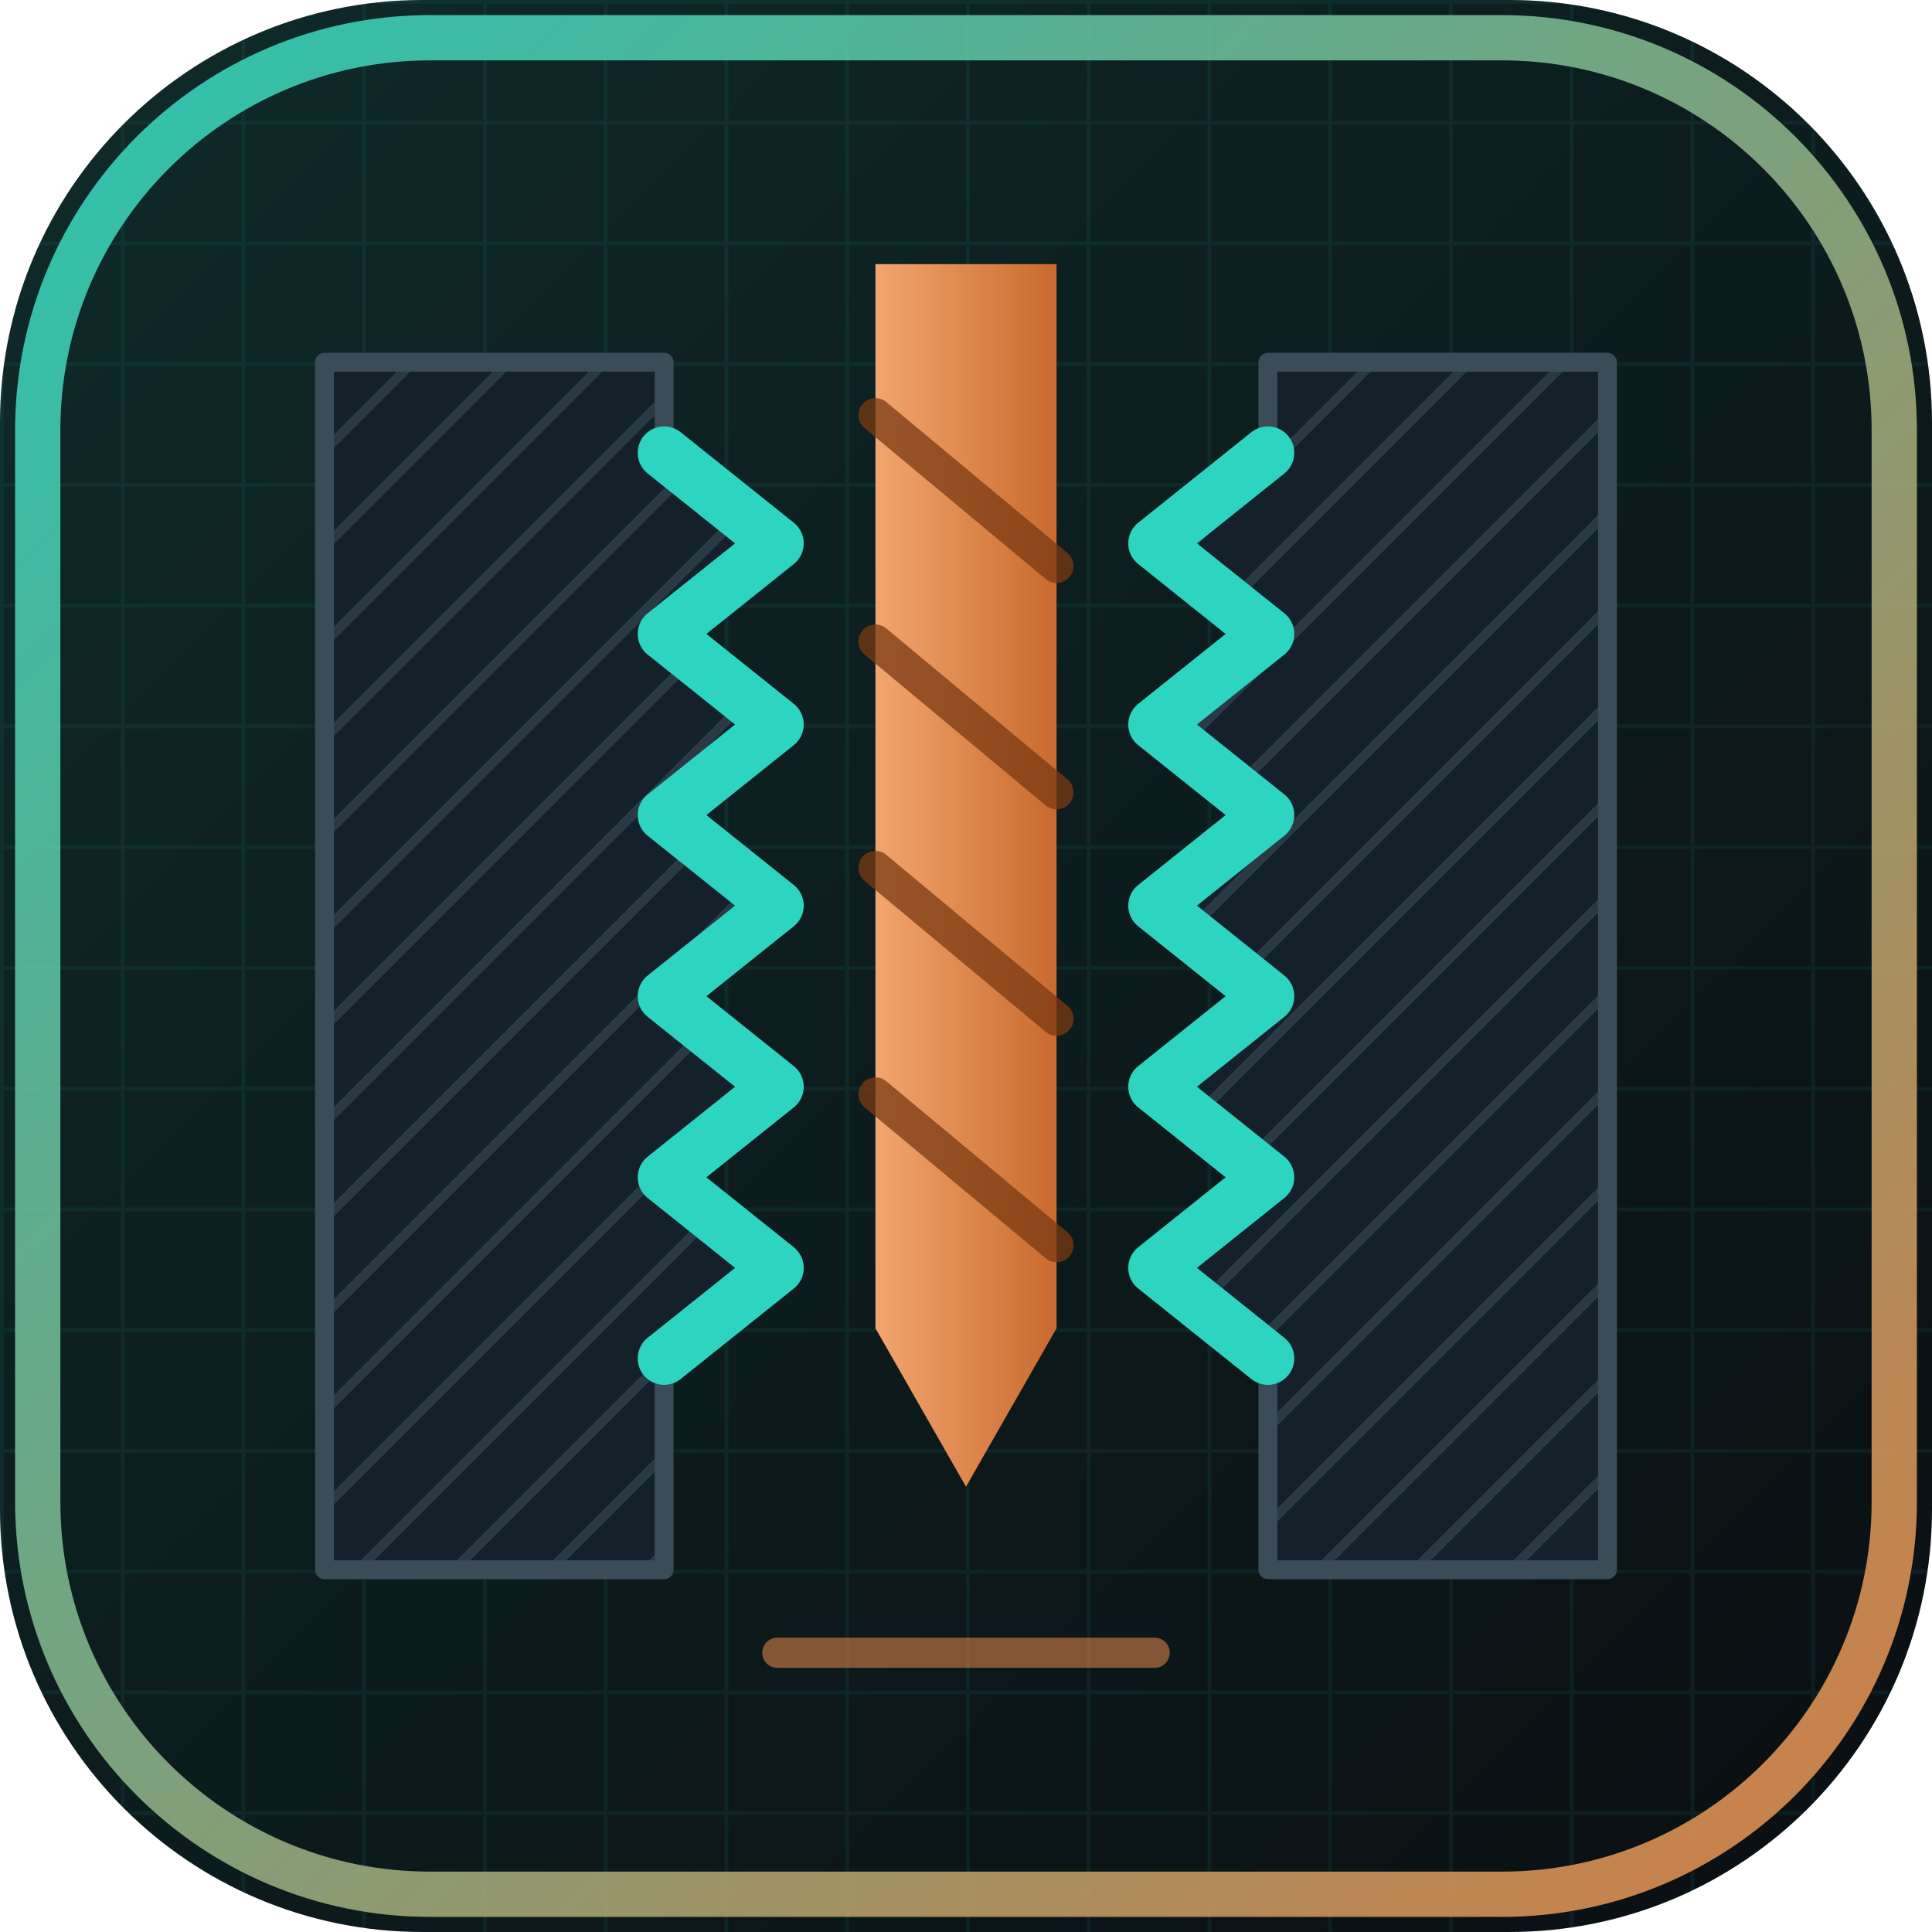
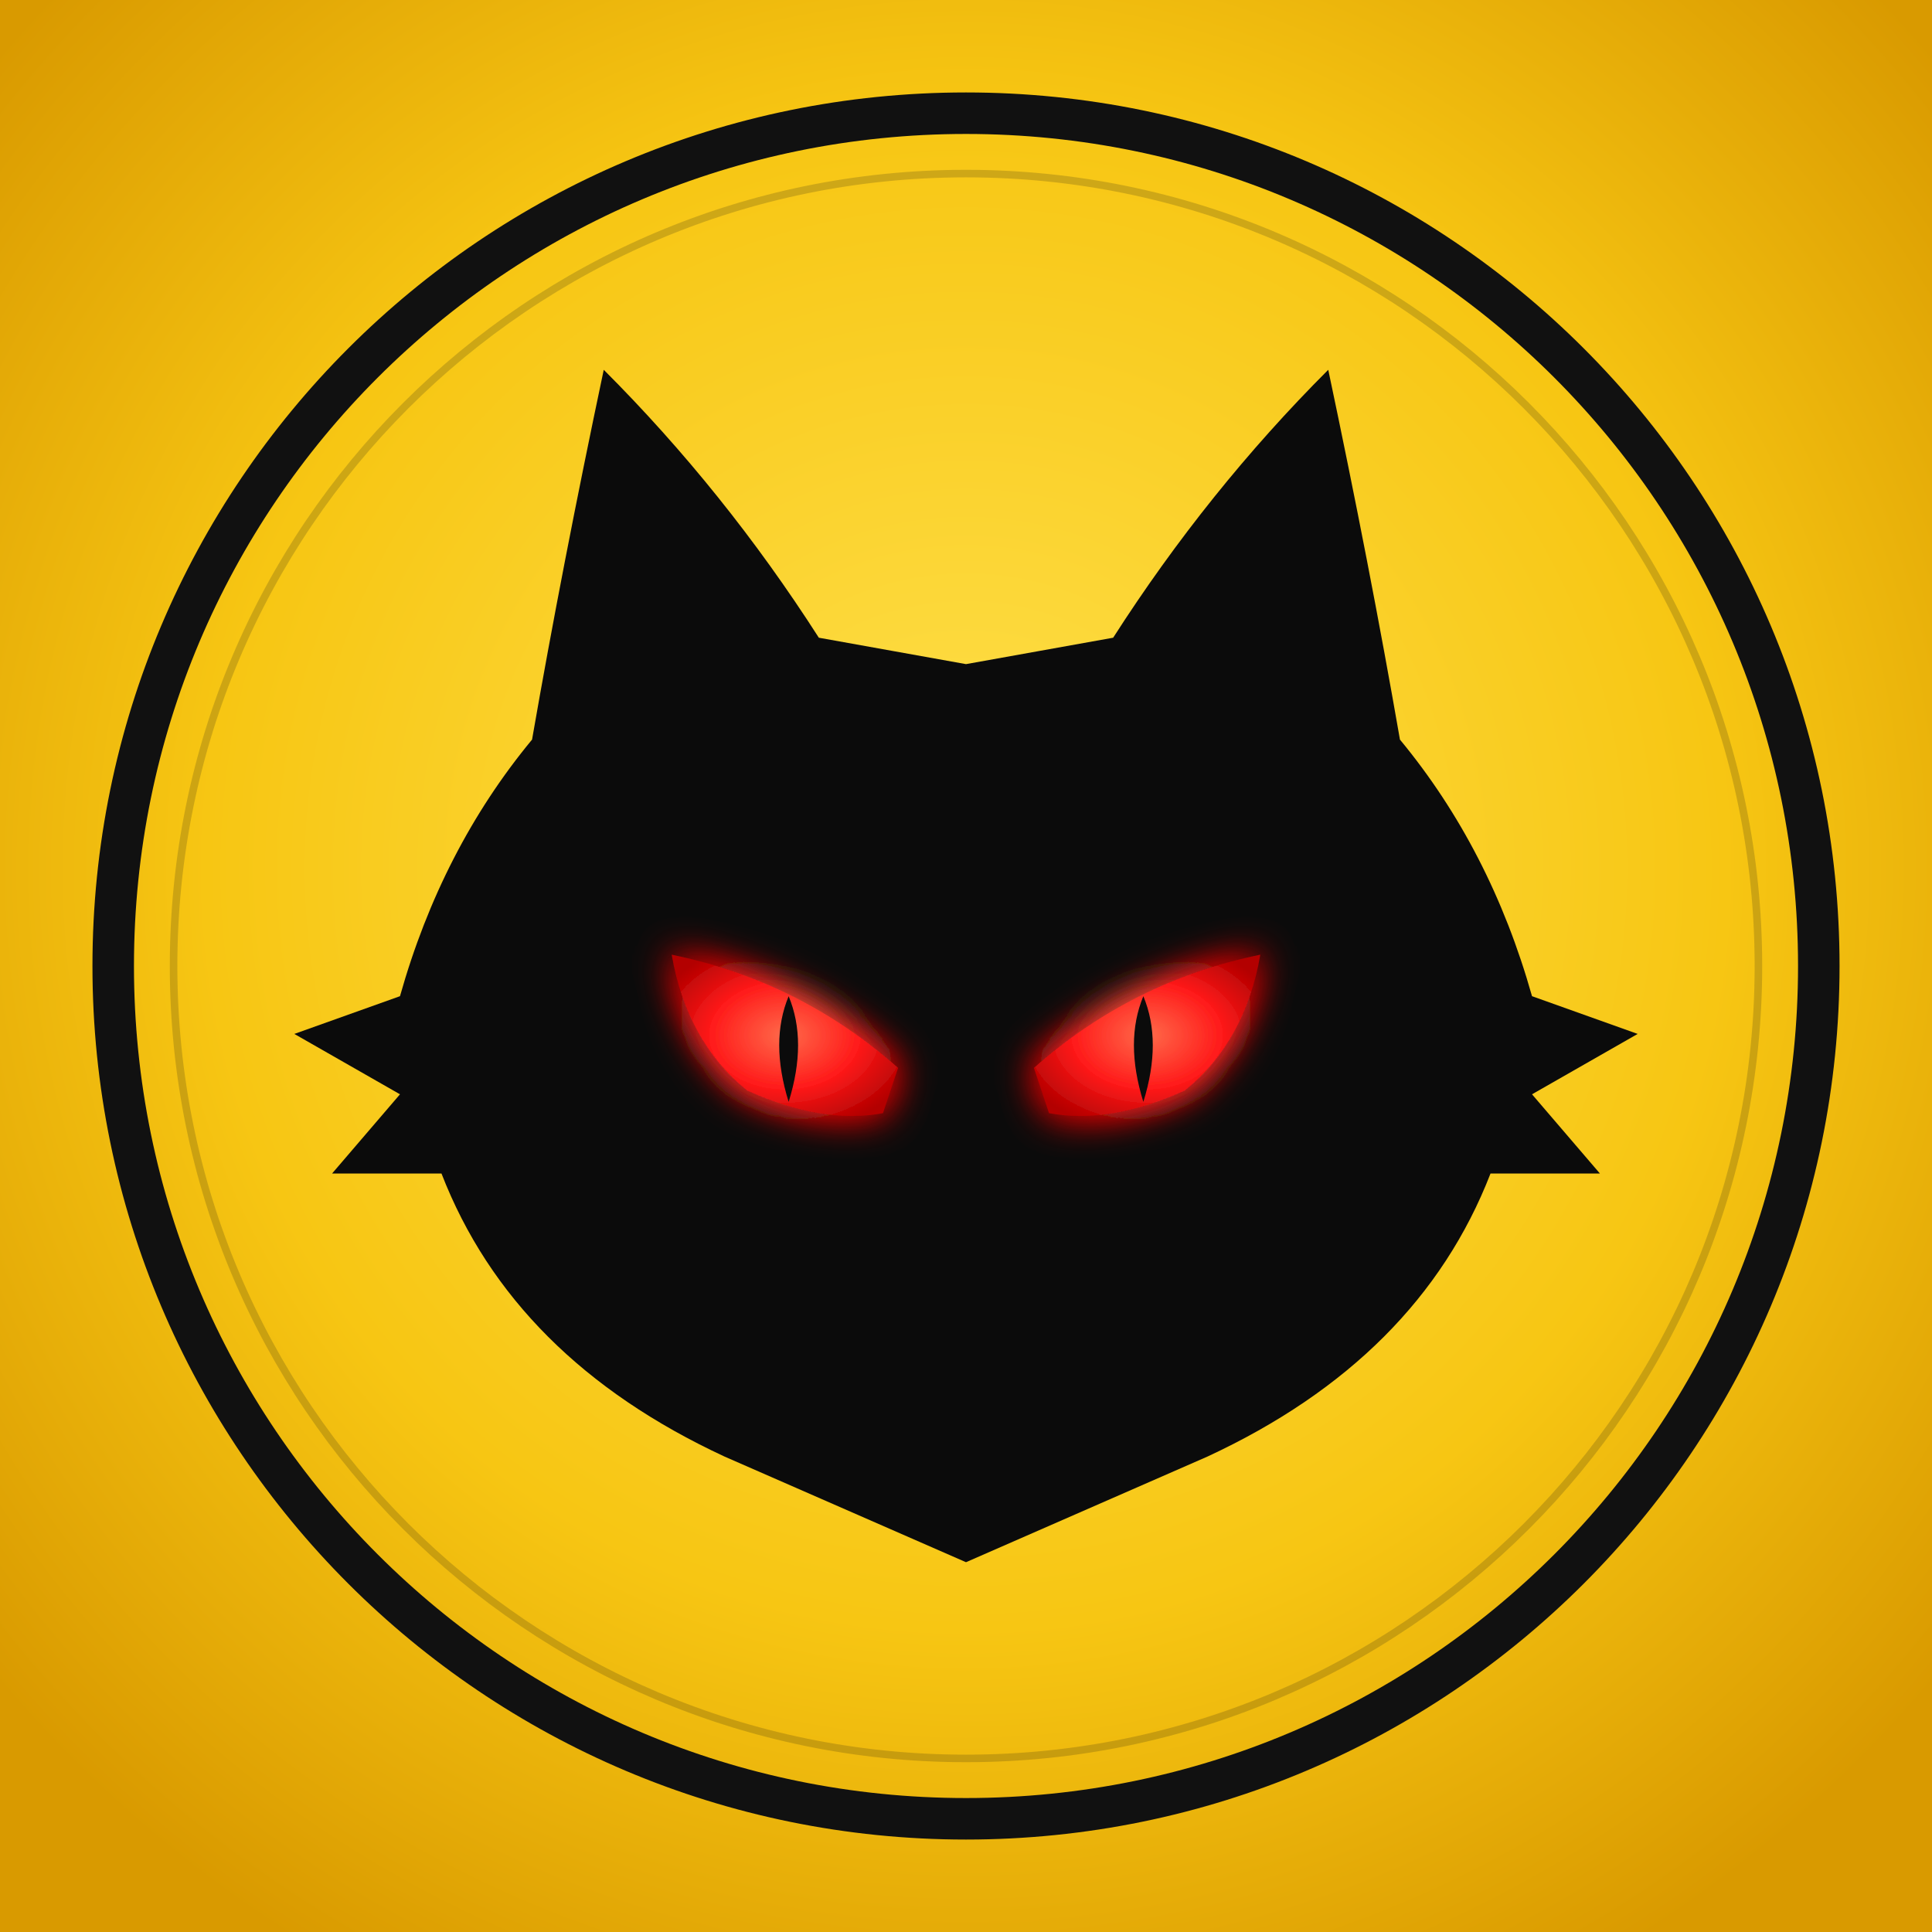
- <svg xmlns="http://www.w3.org/2000/svg" viewBox="0 0 512 512">
+ <svg xmlns="http://www.w3.org/2000/svg" width="1024" height="1024" viewBox="0 0 1024 1024">
  <defs>
-     <linearGradient id="bg" x1="0" y1="0" x2="1" y2="1">
-       <stop offset="0" stop-color="#0f2a2a" />
-       <stop offset="1" stop-color="#0a0e11" />
-     </linearGradient>
-     <linearGradient id="rim" x1="0" y1="0" x2="1" y2="1">
-       <stop offset="0" stop-color="#2dd4bf" />
-       <stop offset="1" stop-color="#e8894a" />
-     </linearGradient>
-     <linearGradient id="cu" x1="0" y1="0" x2="1" y2="0">
-       <stop offset="0" stop-color="#f2a66f" />
-       <stop offset="1" stop-color="#c96a2e" />
-     </linearGradient>
-     <pattern id="grid" width="32" height="32" patternUnits="userSpaceOnUse">
-       <path d="M32 0H0V32" fill="none" stroke="#2dd4bf" stroke-opacity=".07" stroke-width="2" />
-     </pattern>
-     <pattern id="hatch" width="18" height="18" patternUnits="userSpaceOnUse" patternTransform="rotate(45)">
-       <line x1="0" y1="0" x2="0" y2="18" stroke="#2a3a44" stroke-width="5" />
-     </pattern>
+     <radialGradient id="bg" cx="50%" cy="45%" r="65%">
+       <stop offset="0" stop-color="#ffe14d" />
+       <stop offset=".6" stop-color="#f7c613" />
+       <stop offset="1" stop-color="#d99a00" />
+     </radialGradient>
+     <radialGradient id="eye" cx="50%" cy="50%" r="60%">
+       <stop offset="0" stop-color="#ff6a4a" />
+       <stop offset=".55" stop-color="#ff1a1a" />
+       <stop offset="1" stop-color="#b30000" />
+     </radialGradient>
+     <filter id="glow" x="-50%" y="-50%" width="200%" height="200%">
+       <feGaussianBlur stdDeviation="10" result="b" />
+       <feMerge>
+         <feMergeNode in="b" />
+         <feMergeNode in="b" />
+         <feMergeNode in="SourceGraphic" />
+       </feMerge>
+     </filter>
  </defs>
-   <rect width="512" height="512" rx="112" fill="url(#bg)" />
-   <rect width="512" height="512" rx="112" fill="url(#grid)" />
-   <path d="M86 96 H176 L176 120 L206 144 L176 168 L206 192 L176 216 L206 240 L176 264 L206 288 L176 312 L206 336 L176 360 L176 416 H86Z" fill="#14212a" />
-   <path d="M426 96 H336 L336 120 L306 144 L336 168 L306 192 L336 216 L306 240 L336 264 L306 288 L336 312 L306 336 L336 360 L336 416 H426Z" fill="#14212a" />
-   <path d="M86 96 H176 L176 120 L206 144 L176 168 L206 192 L176 216 L206 240 L176 264 L206 288 L176 312 L206 336 L176 360 L176 416 H86Z" fill="url(#hatch)" stroke="#3a4c57" stroke-width="5" stroke-linejoin="round" />
-   <path d="M426 96 H336 L336 120 L306 144 L336 168 L306 192 L336 216 L306 240 L336 264 L306 288 L336 312 L306 336 L336 360 L336 416 H426Z" fill="url(#hatch)" stroke="#3a4c57" stroke-width="5" stroke-linejoin="round" />
-   <polyline points="176,120 206,144 176,168 206,192 176,216 206,240 176,264 206,288 176,312 206,336 176,360" fill="none" stroke="#2dd4bf" stroke-width="14" stroke-linejoin="round" stroke-linecap="round" />
-   <polyline points="336,120 306,144 336,168 306,192 336,216 306,240 336,264 306,288 336,312 306,336 336,360" fill="none" stroke="#2dd4bf" stroke-width="14" stroke-linejoin="round" stroke-linecap="round" />
-   <path d="M232 70 H280 V352 L256 394 L232 352Z" fill="url(#cu)" />
-   <path d="M232 110 L280 150 M232 170 L280 210 M232 230 L280 270 M232 290 L280 330" stroke="#7a3a12" stroke-width="9" stroke-linecap="round" opacity=".75" />
-   <path d="M206 438 H306" stroke="#e8894a" stroke-width="8" stroke-linecap="round" opacity=".55" />
-   <rect x="10" y="10" width="492" height="492" rx="104" fill="none" stroke="url(#rim)" stroke-width="12" opacity=".9" />
+   <rect width="1024" height="1024" fill="url(#bg)" />
+   <circle cx="512" cy="512" r="452" fill="none" stroke="#111" stroke-width="22" />
+   <circle cx="512" cy="512" r="420" fill="none" stroke="#111" stroke-opacity=".18" stroke-width="4" />
+   <path fill="#0b0b0b" d="   M512 352   L590 338 Q640 260 704 196 Q726 300 742 392   Q790 450 812 528 L868 548 L812 580 L848 622 L790 622   Q752 720 640 772 L512 828   L384 772 Q272 720 234 622 L176 622 L212 580 L156 548 L212 528   Q234 450 282 392 Q298 300 320 196 Q384 260 434 338 Z" />
+   <g filter="url(#glow)">
+     <path fill="url(#eye)" d="M548 566 Q600 520 668 506 Q660 552 628 578 Q588 596 556 590 Z" />
+     <path fill="url(#eye)" d="M476 566 Q424 520 356 506 Q364 552 396 578 Q436 596 468 590 Z" />
+   </g>
+   <path fill="#0b0b0b" d="M606 528 Q616 552 606 584 Q596 552 606 528Z M418 528 Q428 552 418 584 Q408 552 418 528Z" />
+   <path fill="#0b0b0b" d="M490 660 L534 660 L512 684 Z" />
</svg>
